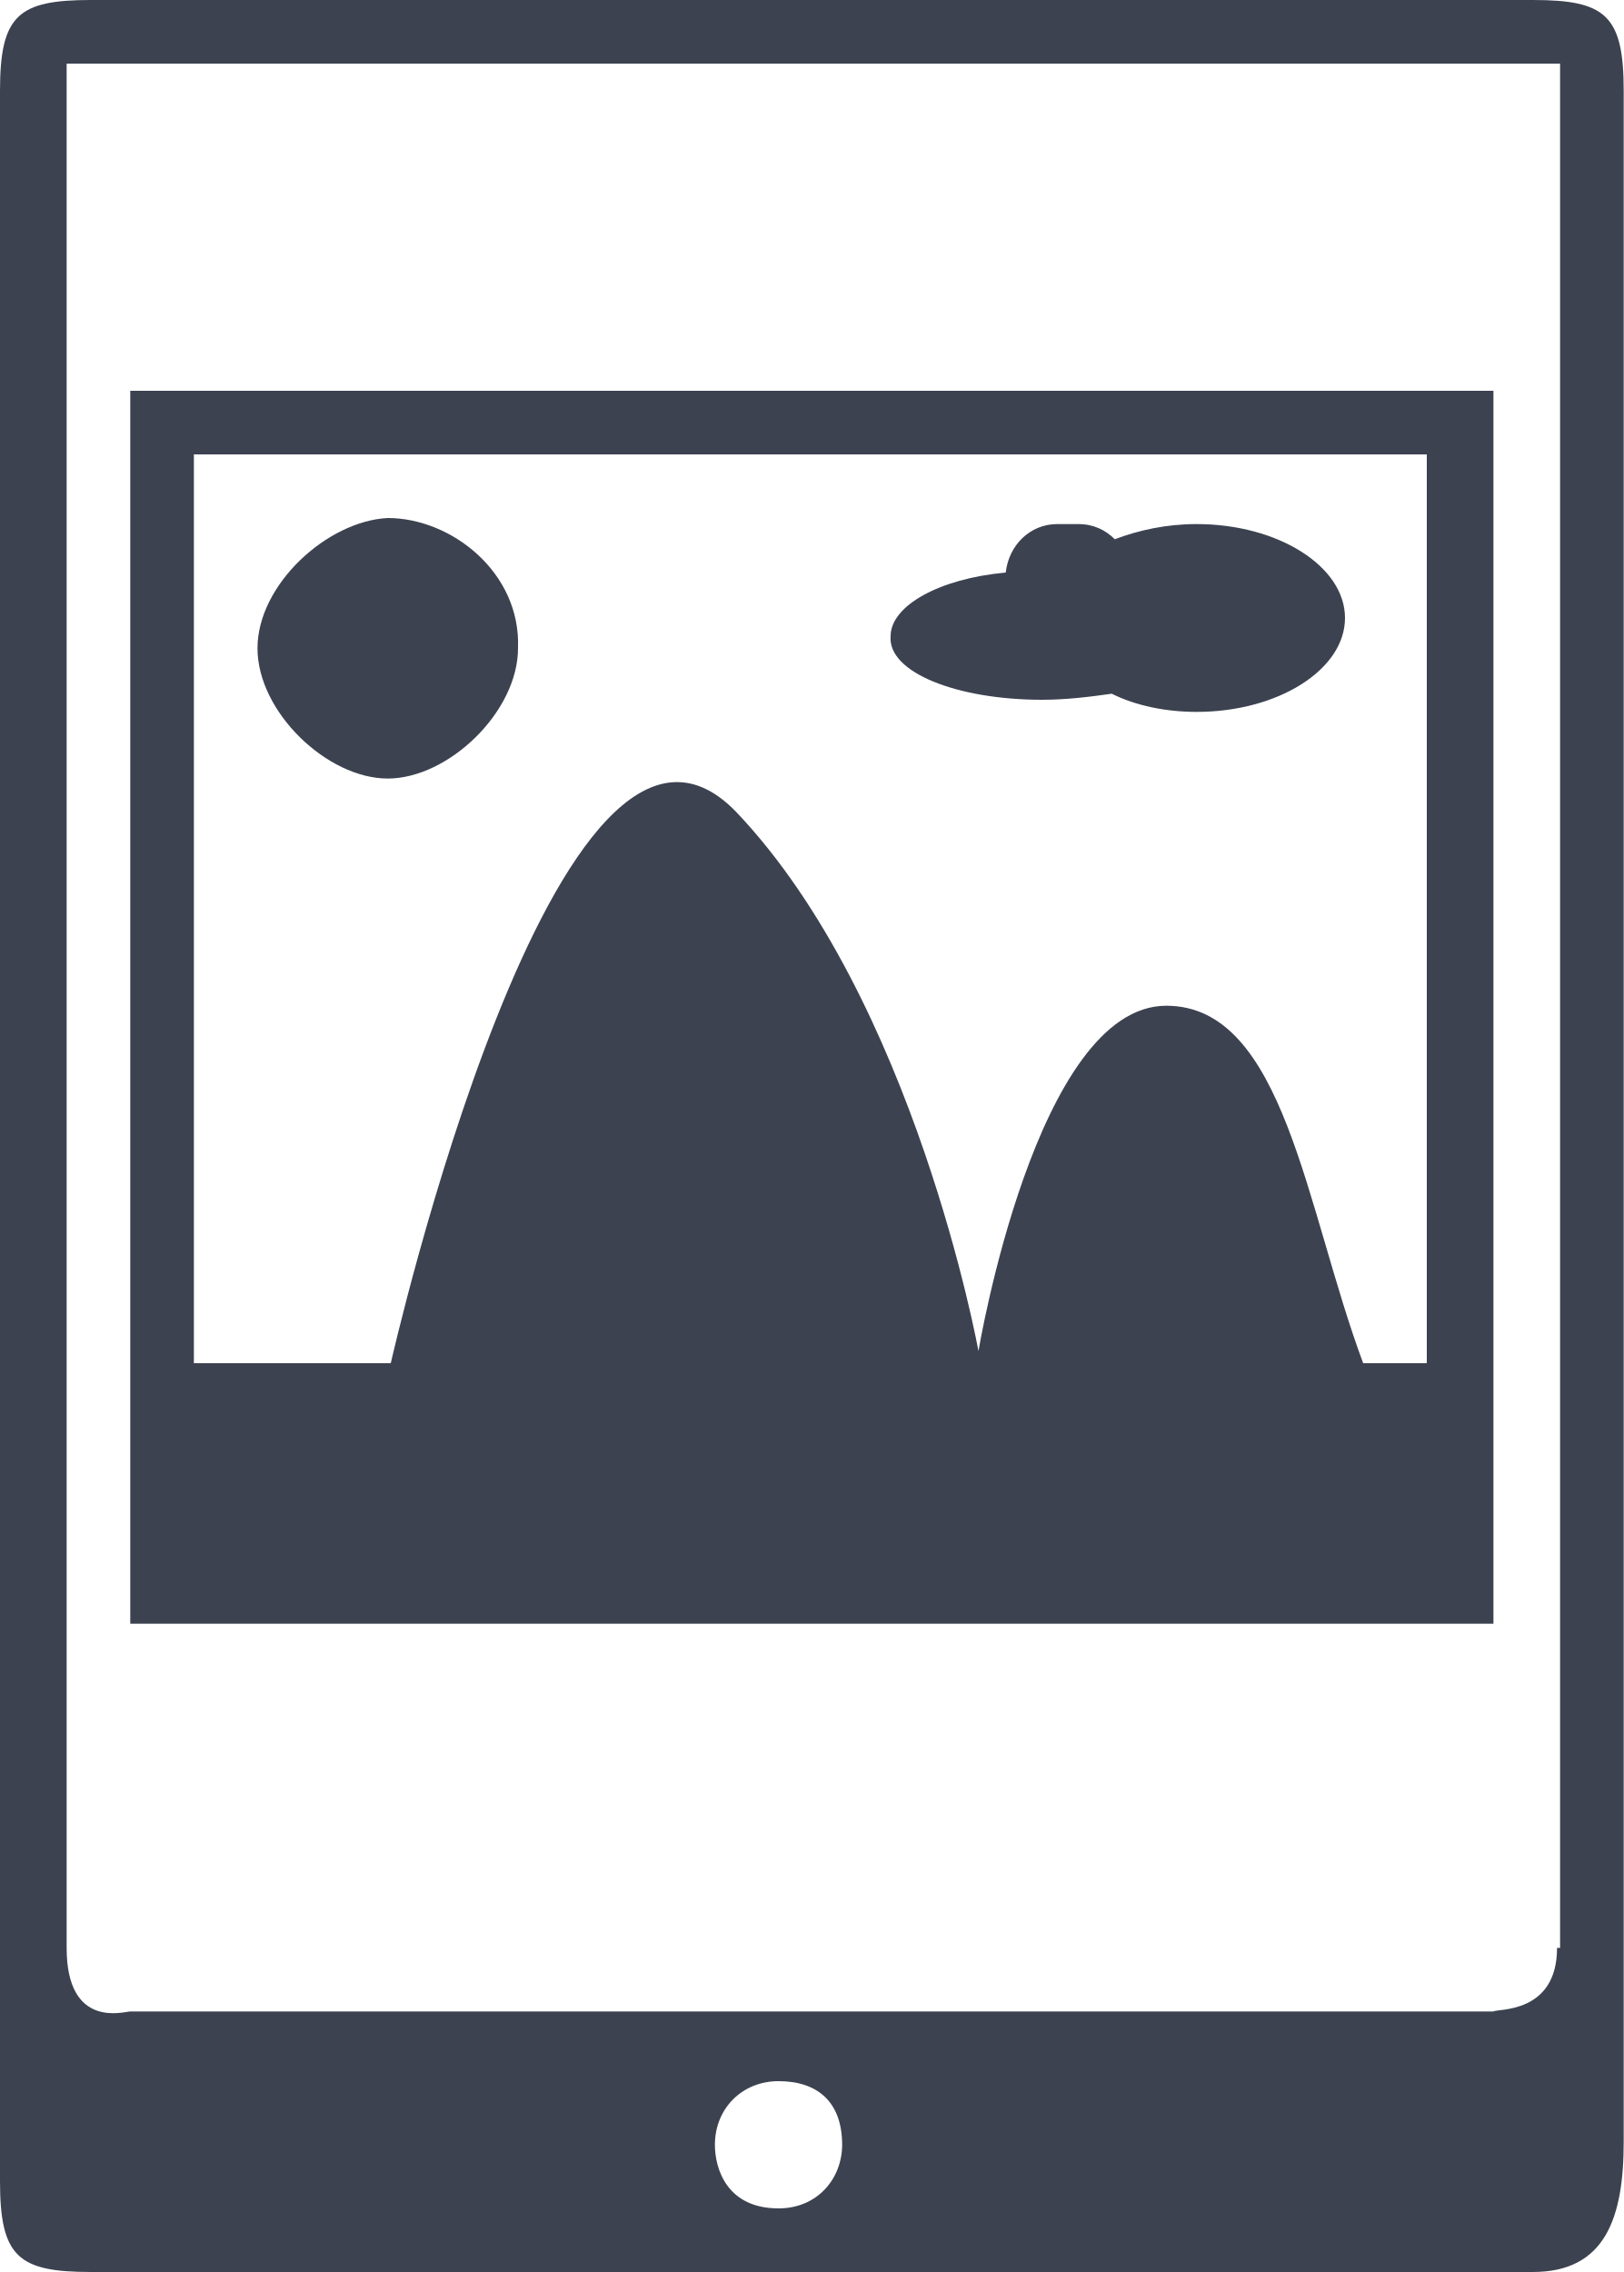
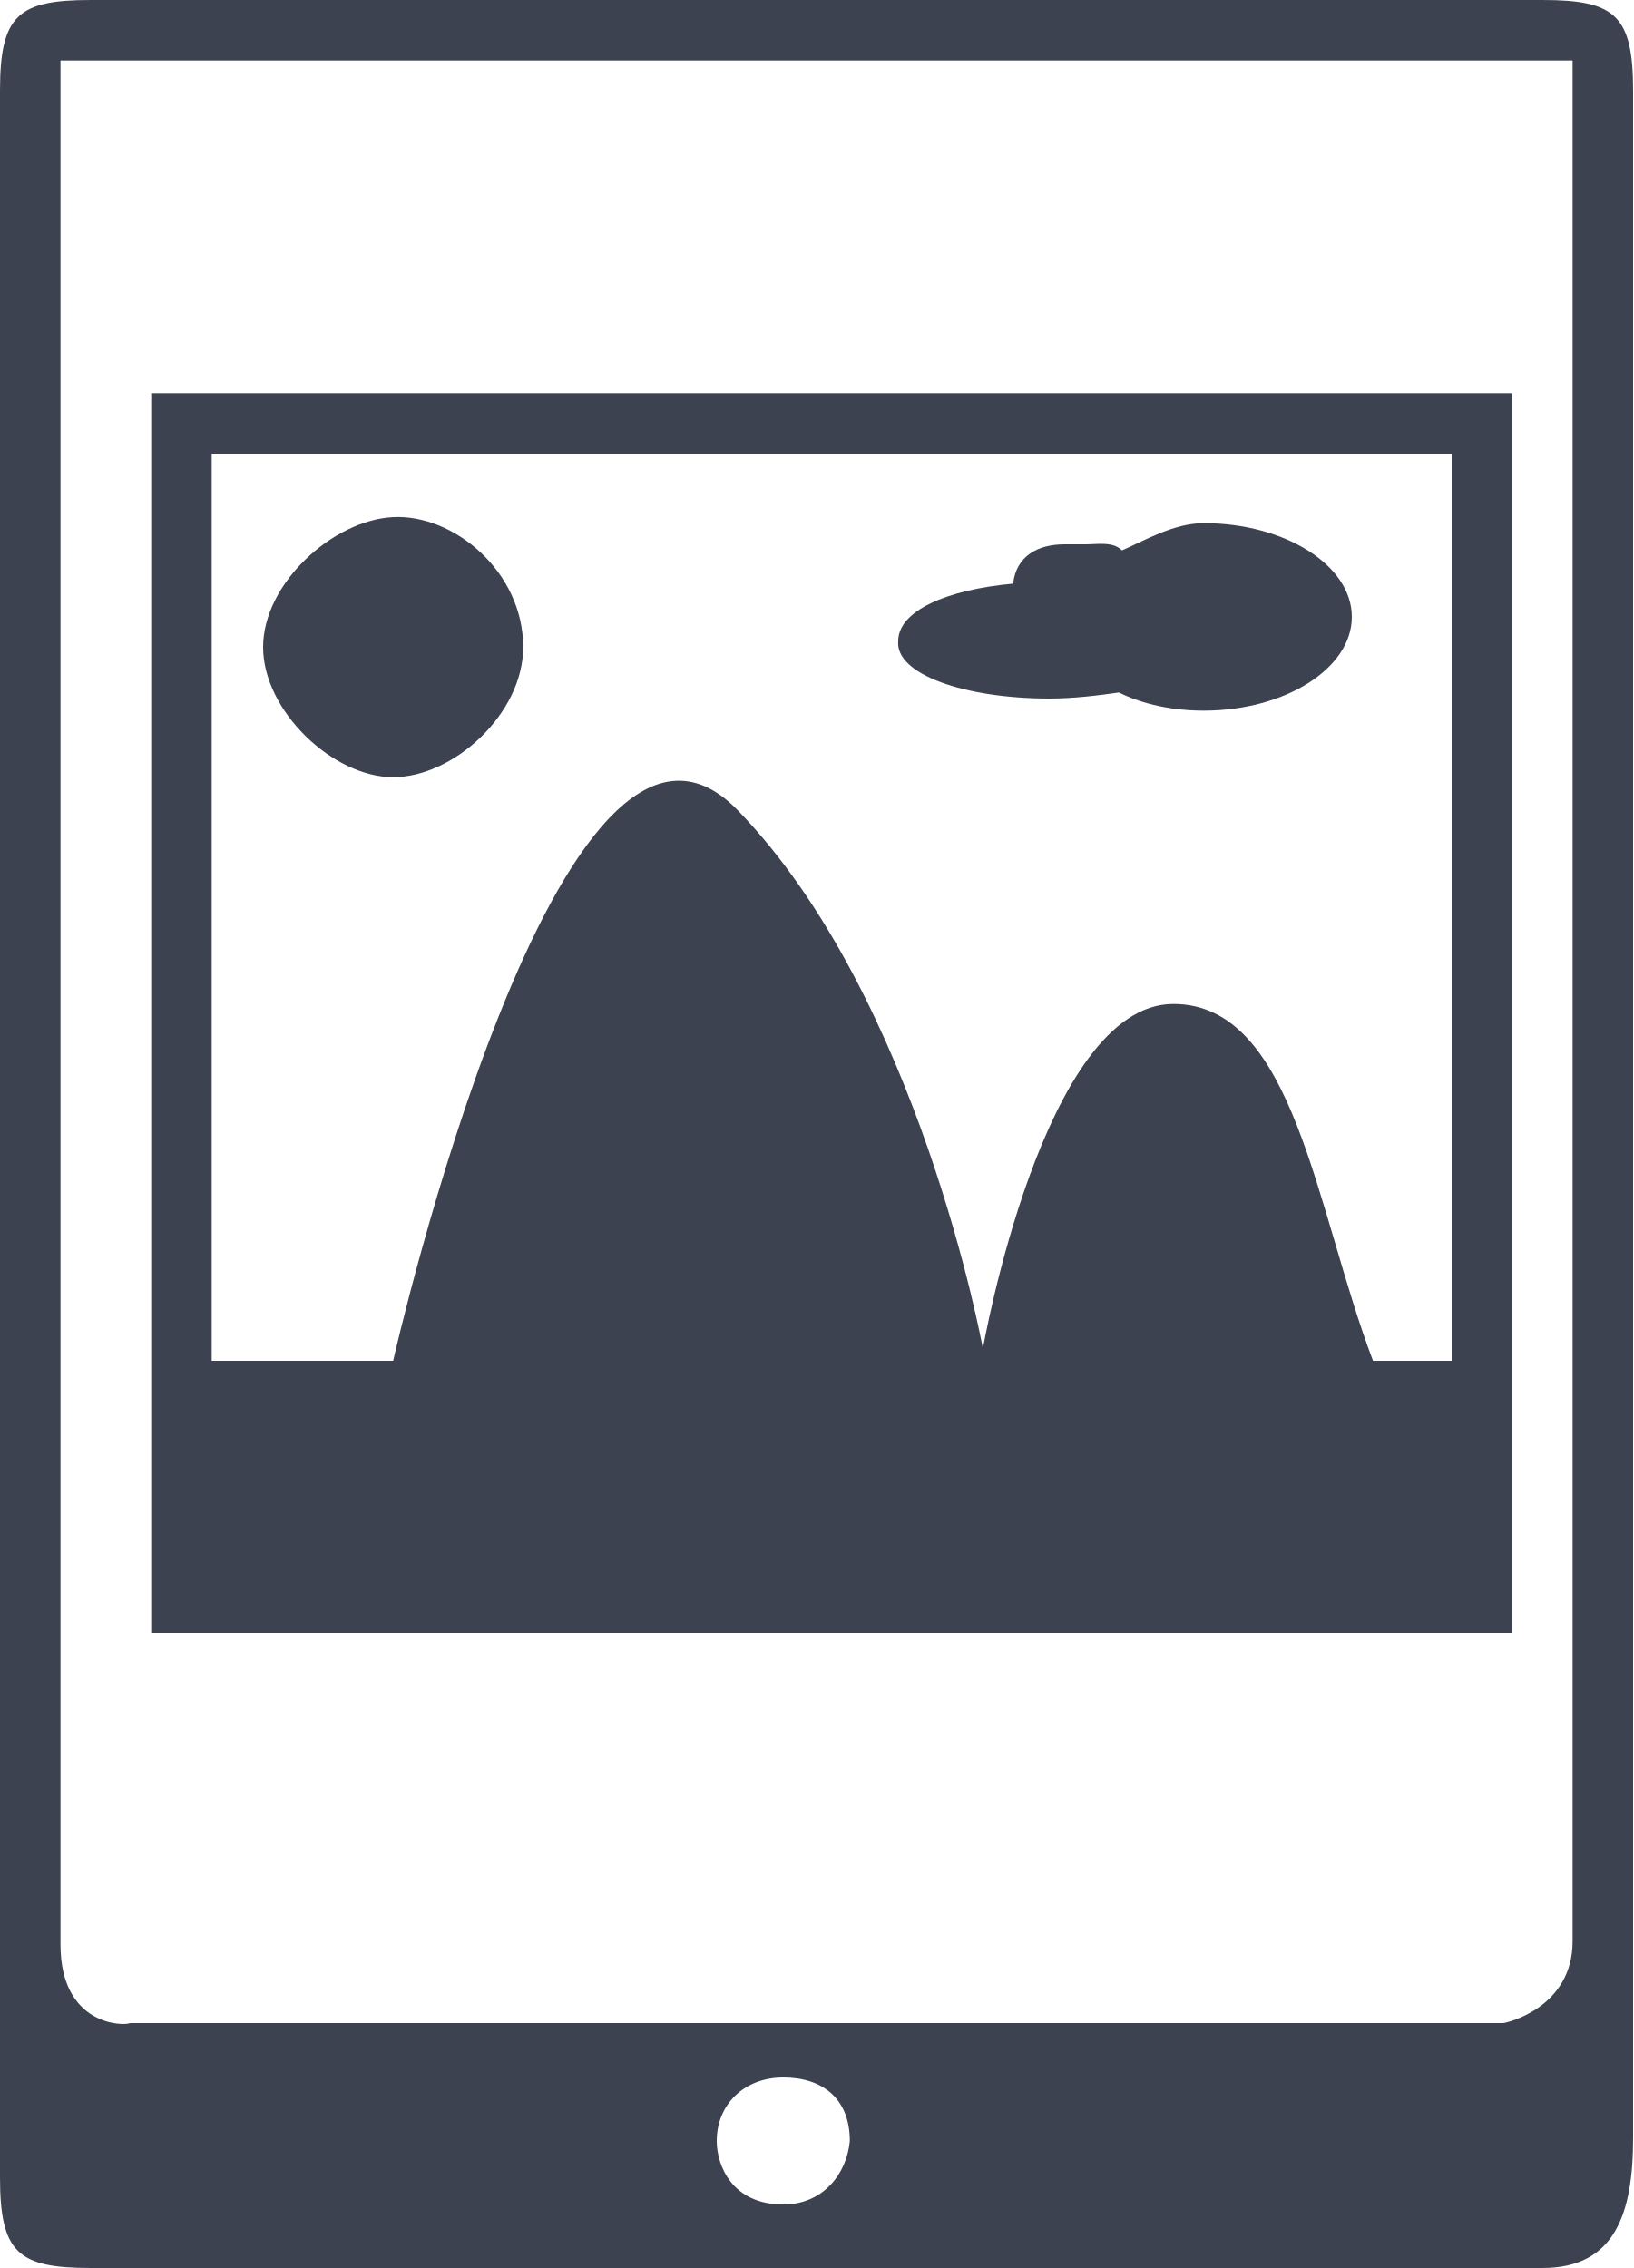
- <svg xmlns="http://www.w3.org/2000/svg" version="1.0" id="Ebene_1" x="0px" y="0px" width="53.6px" height="75px" viewBox="-472 463 53.6 75" enable-background="new -472 463 53.6 75" xml:space="preserve">
-   <path fill="#3C4250" d="M-421.4,463H-469c-2.4,0-3,0.5-3,3v69c0,2.5,0.6,3,3,3h47.6c2.4,0,3-1.8,3-4.3V466  C-418.4,463.5-419,463-421.4,463L-421.4,463z M-446.3,535.9c-1.7,0-2.1-1.3-2.1-2.1c0-1.2,0.9-2.1,2.1-2.1c1.3,0,2.1,0.7,2.1,2.1  C-444.2,534.9-445,535.9-446.3,535.9C-446.3,535.9-445.1,535.9-446.3,535.9z M-420.6,527.3c0,2.2-2,2-2.1,2.1h-45  c-0.2,0-2.1,0.6-2.1-2.1v-62.2c0-0.2-0.2,0,0,0h36.4h12.9c0,15,0,15,0,15v47.2H-420.6z" />
-   <path fill="#3C4250" d="M-422.7,475.9h-45v40.7h45V475.9z M-424.9,508h-2.1c-1.9-5.1-2.6-11.8-6.5-11.8c-4.3,0-6.2,11.4-6.2,11.4  s-2.1-11.6-8-17.8c-5.9-6.1-11.4,18.2-11.4,18.2h-6.5v-30h40.7C-424.9,478-424.9,508-424.9,508z" />
-   <path fill="#3C4250" d="M-454.9,484.4c0,2.1-2.3,4.3-4.3,4.3s-4.3-2.2-4.3-4.3s2.3-4.2,4.3-4.3  C-457.1,480.1-454.8,481.9-454.9,484.4L-454.9,484.4z" />
-   <path fill="#3C4250" d="M-437.6,486.1c0.8,0,1.6-0.1,2.3-0.2c0.8,0.4,1.8,0.6,2.8,0.6c2.7,0,4.9-1.4,4.9-3.1c0-1.7-2.2-3.1-4.9-3.1  c-1,0-1.9,0.2-2.7,0.5c-0.3-0.3-0.7-0.5-1.2-0.5h-0.7c-0.9,0-1.6,0.7-1.7,1.6c-2.2,0.2-3.8,1.1-3.8,2.1  C-442.7,485.2-440.4,486.1-437.6,486.1L-437.6,486.1z" />
+ <svg xmlns="http://www.w3.org/2000/svg" version="1.0" id="Ebene_1" x="0px" y="0px" width="54px" height="75px" viewBox="0 0 54 75" enable-background="new 0 0 54 75" xml:space="preserve">
+   <g>
+     <path fill="#3C4250" d="M51,0H3C0.6,0,0,0.5,0,3v69c0,2.5,0.6,3,3,3h48c2.4,0,3-1.8,3-4.3V3C54,0.5,53.4,0,51,0z M25.9,72.9   c-1.7,0-2.2-1.3-2.2-2.1c0-1.2,0.9-2.1,2.2-2.1c1.3,0,2.2,0.7,2.2,2.1C28,71.9,27.2,72.9,25.9,72.9z M52,17.1v47.1   c0,2.2-2.2,2.7-2.3,2.7H4.3C4.1,67,2,67,2,64.3V2h36.9H52C52,17,52,17.1,52,17.1z" />
+     <path fill="#3C4250" d="M5,54h45V13H5V54z M7,15h41v30h-2.6c-1.9-5-2.6-11.8-6.6-11.8c-4.3,0-6.3,11.4-6.3,11.4s-2.1-11.6-8.1-17.8   C18.5,20.7,13,45,13,45H7V15z" />
+     <path fill="#3C4250" d="M17.3,21.4c0-2.5-2.3-4.4-4.3-4.3c-2,0.1-4.3,2.2-4.3,4.3c0,2.1,2.3,4.3,4.3,4.3   C15,25.7,17.3,23.6,17.3,21.4z" />
+     <path fill="#3C4250" d="M34.7,23.1c0.8,0,1.6-0.1,2.3-0.2c0.8,0.4,1.8,0.6,2.8,0.6c2.7,0,4.9-1.4,4.9-3.1c0-1.7-2.2-3.1-4.9-3.1   c-1,0-2,0.6-2.7,0.9c-0.3-0.3-0.8-0.2-1.2-0.2h-0.7c-0.9,0-1.6,0.4-1.7,1.3c-2.2,0.2-3.8,0.9-3.8,1.9   C29.6,22.3,31.9,23.1,34.7,23.1z" />
+   </g>
</svg>
